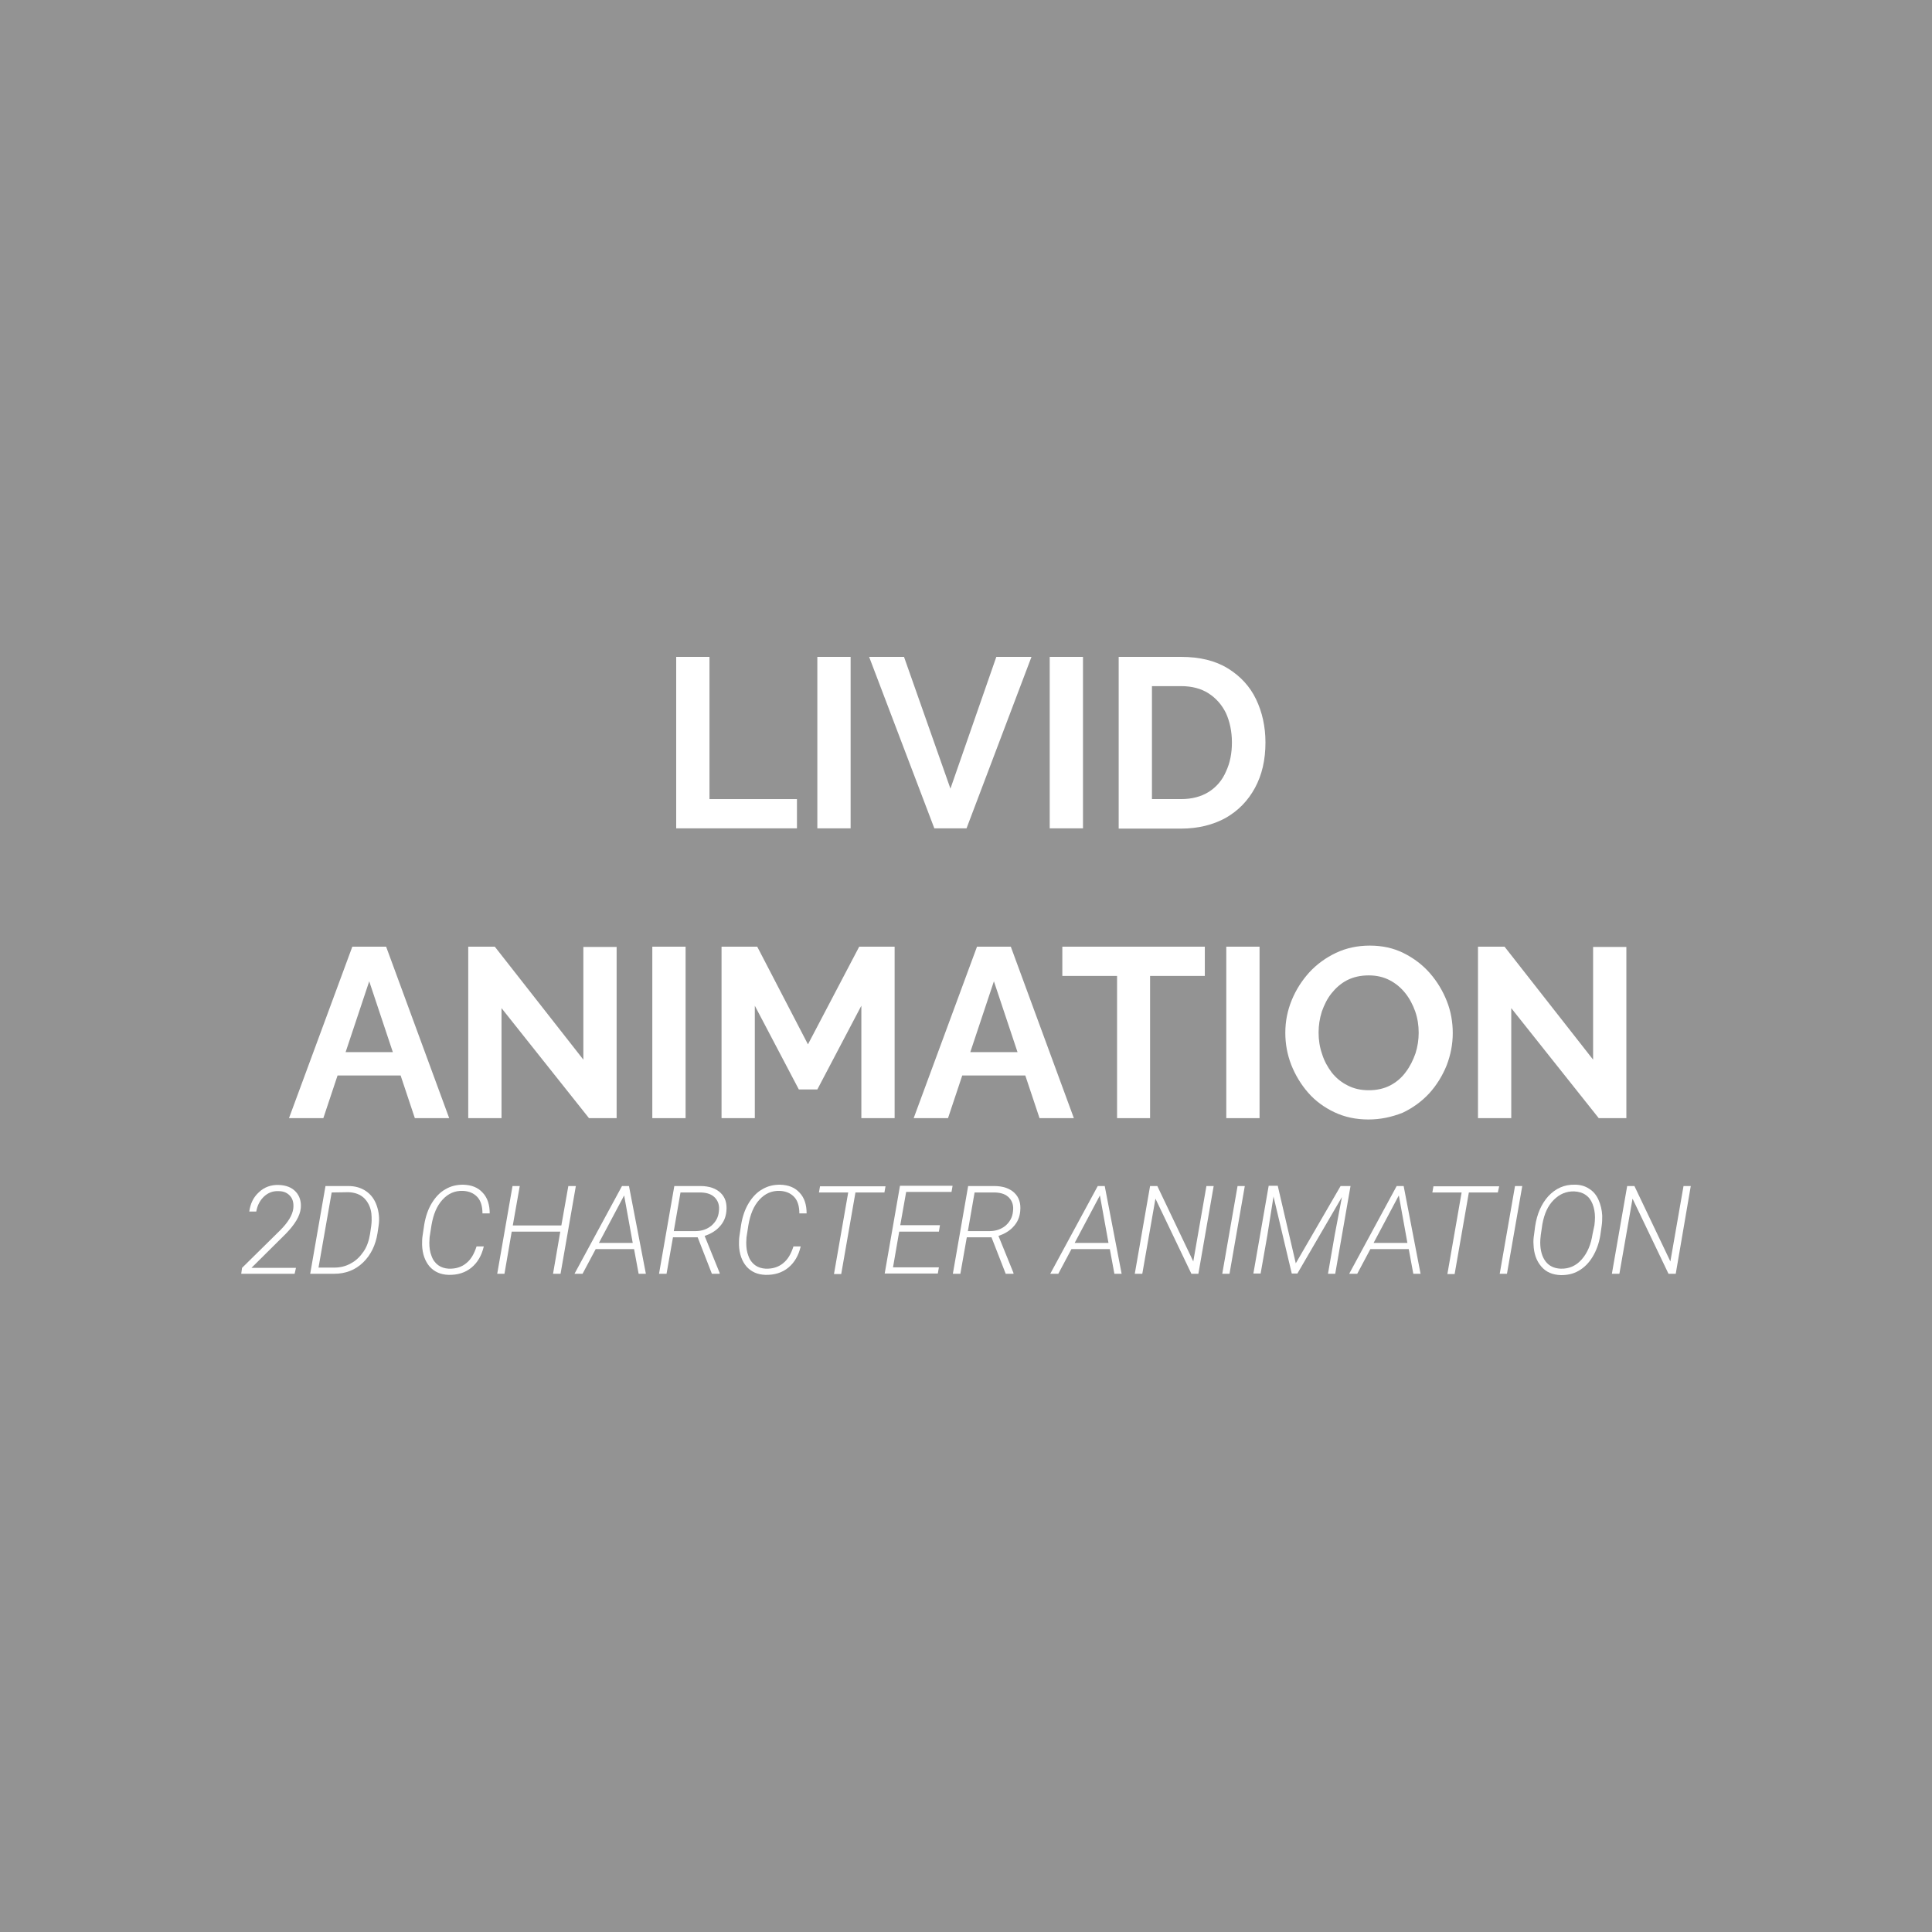
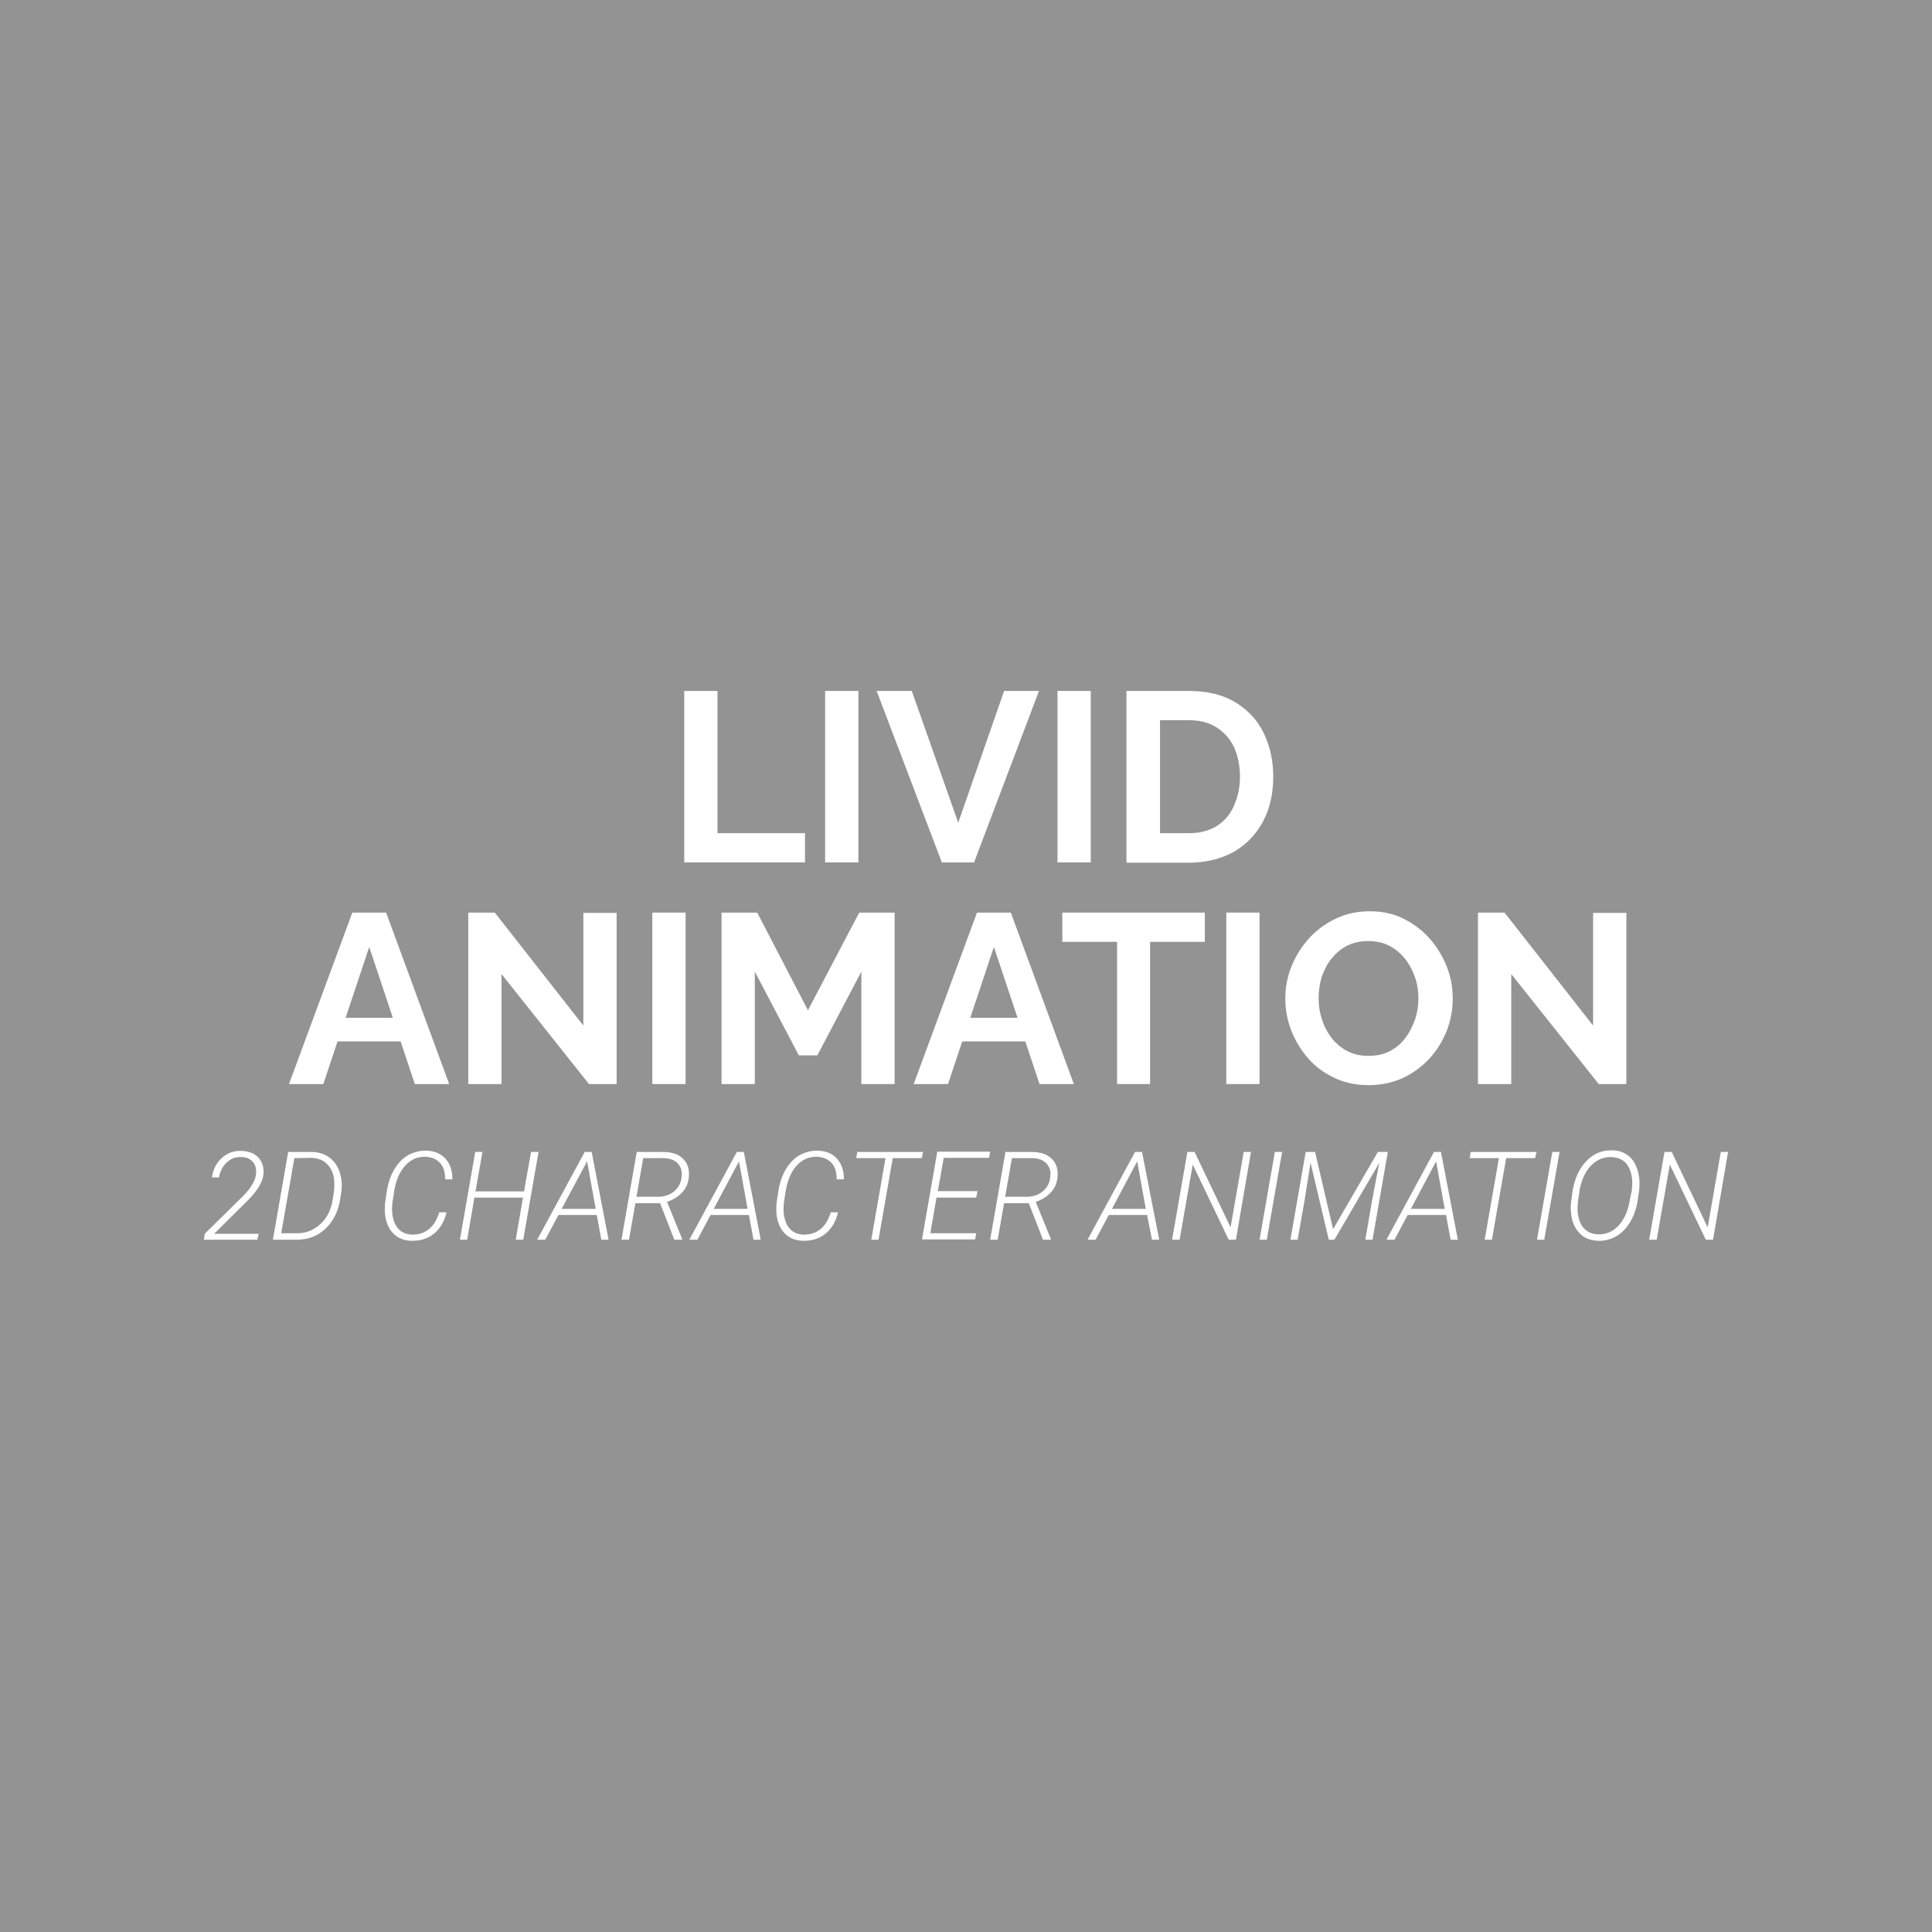
<svg xmlns="http://www.w3.org/2000/svg" version="1.1" id="Layer_1" x="0px" y="0px" viewBox="0 0 720 720" style="enable-background:new 0 0 720 720;" xml:space="preserve">
  <style type="text/css">
	.st0{opacity:0.39;enable-background:new    ;}
	.st1{fill:none;}
- 	.st2{fill:#FFFFFF;}
+ 	.st2{enable-background:new    ;}
+ 	.st3{fill:#FFFFFF;}
</style>
  <rect class="st0" width="720" height="720" />
  <rect x="-739.1" y="300" class="st1" width="720" height="407" />
  <text transform="matrix(1 0 0 1 -661.8281 365.6877)" style="font-family:'Raleway-Bold'; font-size:90px;">JUNE &amp; JULY</text>
  <text transform="matrix(1 0 0 1 -659.3281 420.8877)" style="font-family:'Roboto-LightItalic'; font-size:46px;">CALENDER ILLUSTRATIONS</text>
-   <rect x="-678.2" y="3.4" class="st1" width="561.2" height="248.8" />
-   <text transform="matrix(1 0 0 1 -512.2764 69.1435)">
-     <tspan x="0" y="0" style="font-family:'Raleway-Bold'; font-size:90px;">LIVID </tspan>
-     <tspan x="-141" y="108" style="font-family:'Raleway-Bold'; font-size:90px;">ANIMATION</tspan>
-     <tspan x="-157.7" y="166" style="font-family:'Roboto-LightItalic'; font-size:46px;">2D CHARCTER ANIMATION</tspan>
-   </text>
  <g>
-     <path class="st2" d="M252,308.7v-63.9h12.4v53H297v10.9H252z" />
-     <path class="st2" d="M304.6,308.7v-63.9H317v63.9H304.6z" />
-     <path class="st2" d="M336.9,244.8l17.3,49.1l17.1-49.1h13.1l-24.2,63.9h-12l-24.3-63.9H336.9z" />
-     <path class="st2" d="M391.2,308.7v-63.9h12.4v63.9H391.2z" />
-     <path class="st2" d="M416.9,308.7v-63.9h23.2c7,0,12.8,1.4,17.5,4.3c4.7,2.9,8.2,6.7,10.5,11.5c2.3,4.8,3.5,10.2,3.5,16.1   c0,6.5-1.3,12.1-3.9,16.9c-2.6,4.8-6.2,8.5-10.9,11.2c-4.7,2.6-10.3,4-16.7,4H416.9z M459.1,276.7c0-4.1-0.8-7.8-2.2-10.9   c-1.5-3.1-3.7-5.6-6.5-7.4c-2.8-1.8-6.2-2.7-10.3-2.7h-10.8v42.1h10.8c4.1,0,7.5-0.9,10.4-2.7c2.8-1.8,5-4.3,6.4-7.6   C458.4,284.3,459.1,280.7,459.1,276.7z" />
-     <path class="st2" d="M131.3,352.8h12.6l23.5,63.9h-12.8l-5.3-15.9h-23.5l-5.3,15.9h-12.8L131.3,352.8z M146.4,392.1l-8.8-26.4   l-8.8,26.4H146.4z" />
-     <path class="st2" d="M186.9,375.7v41h-12.4v-63.9h9.9l33,42.1v-42h12.4v63.8h-10.3L186.9,375.7z" />
-     <path class="st2" d="M243.1,416.7v-63.9h12.4v63.9H243.1z" />
-     <path class="st2" d="M321,416.7v-41.9L304.6,406h-6.9l-16.4-31.2v41.9h-12.4v-63.9h13.3l18.9,36.4l19.1-36.4h13.2v63.9H321z" />
-     <path class="st2" d="M364.1,352.8h12.6l23.5,63.9h-12.8l-5.3-15.9h-23.5l-5.3,15.9h-12.8L364.1,352.8z M379.2,392.1l-8.8-26.4   l-8.8,26.4H379.2z" />
-     <path class="st2" d="M449,363.7h-20.4v53h-12.3v-53h-20.4v-10.9H449V363.7z" />
-     <path class="st2" d="M457,416.7v-63.9h12.4v63.9H457z" />
-     <path class="st2" d="M510,417.2c-4.7,0-8.9-0.9-12.7-2.7c-3.8-1.8-7.1-4.2-9.8-7.3c-2.7-3.1-4.8-6.6-6.3-10.4   c-1.5-3.9-2.2-7.8-2.2-11.9c0-4.3,0.8-8.3,2.4-12.2c1.6-3.9,3.8-7.3,6.6-10.4c2.8-3,6.1-5.4,9.9-7.2c3.8-1.8,8-2.7,12.6-2.7   c4.6,0,8.8,0.9,12.6,2.8c3.8,1.9,7.1,4.4,9.8,7.5c2.7,3.1,4.8,6.6,6.3,10.4c1.5,3.8,2.2,7.8,2.2,11.9c0,4.2-0.8,8.2-2.3,12.1   c-1.6,3.9-3.7,7.3-6.5,10.4c-2.8,3-6.1,5.4-9.9,7.2C518.6,416.3,514.5,417.2,510,417.2z M491.4,384.8c0,2.8,0.4,5.4,1.3,8   c0.8,2.6,2.1,4.9,3.6,6.9c1.6,2,3.5,3.6,5.9,4.8c2.3,1.2,4.9,1.8,7.9,1.8c3,0,5.7-0.6,8-1.8c2.3-1.2,4.3-2.9,5.8-5   c1.6-2.1,2.7-4.4,3.6-6.9c0.8-2.5,1.2-5.1,1.2-7.7c0-2.8-0.4-5.4-1.3-8c-0.9-2.5-2.1-4.8-3.7-6.8c-1.6-2-3.5-3.6-5.8-4.8   c-2.3-1.2-4.9-1.8-7.8-1.8c-3.1,0-5.7,0.6-8.1,1.8c-2.3,1.2-4.2,2.9-5.8,4.9c-1.6,2-2.7,4.3-3.6,6.8   C491.8,379.6,491.4,382.1,491.4,384.8z" />
-     <path class="st2" d="M563.2,375.7v41h-12.4v-63.9h9.9l33,42.1v-42h12.4v63.8h-10.3L563.2,375.7z" />
-     <path class="st2" d="M109.8,474.7H89.9l0.3-2.2l14.2-14c3-3,4.6-5.7,4.9-8.1c0.2-1.9-0.1-3.4-1.1-4.6c-1-1.2-2.4-1.9-4.4-1.9   c-2.1-0.1-3.9,0.6-5.4,2c-1.5,1.4-2.5,3.3-2.9,5.6l-2.6,0c0.4-2.9,1.5-5.3,3.6-7.2c2-1.9,4.5-2.8,7.4-2.7c2.7,0.1,4.8,0.9,6.3,2.5   c1.5,1.6,2.1,3.7,1.9,6.1c-0.3,3-2.2,6.1-5.6,9.6l-12.8,12.7h16.6L109.8,474.7z" />
-     <path class="st2" d="M115.6,474.7l5.7-32.7l8.5,0c2.5,0,4.7,0.6,6.6,1.9c1.9,1.3,3.2,3.1,4,5.4c0.8,2.3,1.1,4.8,0.7,7.5l-0.4,2.7   c-0.7,4.5-2.5,8.2-5.4,11c-2.9,2.8-6.5,4.2-10.8,4.2H115.6z M123.6,444.4l-4.9,28l5.8,0c2.3,0,4.4-0.5,6.3-1.6   c1.9-1,3.4-2.5,4.7-4.4s2-4.1,2.4-6.5s0.6-4.1,0.6-5c0-0.9,0-1.8-0.1-2.7c-0.3-2.4-1.3-4.3-2.7-5.7c-1.5-1.4-3.4-2.1-5.8-2.2   L123.6,444.4z" />
-     <path class="st2" d="M180.3,464.5c-0.8,3.4-2.3,6-4.6,7.9s-5.2,2.8-8.6,2.7c-2.9-0.1-5.2-1.1-7-3.1c-1.7-2-2.7-4.7-2.8-8.1   c0-1.2,0-2.3,0.2-3.5l0.6-4c0.5-3,1.4-5.7,2.8-8c1.4-2.3,3.1-4.1,5.1-5.2c2-1.2,4.2-1.7,6.6-1.7c3.1,0.1,5.5,1,7.3,3   c1.8,1.9,2.6,4.5,2.6,7.7l-2.7,0c0-2.6-0.6-4.7-1.9-6.1c-1.3-1.4-3.1-2.2-5.4-2.3c-3-0.1-5.5,1-7.6,3.3c-2.1,2.3-3.4,5.4-4.1,9.5   l-0.7,4.5l-0.1,2c0,1.8,0.2,3.4,0.8,4.9c0.5,1.5,1.4,2.7,2.5,3.5c1.1,0.8,2.4,1.2,3.9,1.3c2.6,0.1,4.8-0.6,6.5-2   c1.8-1.4,3-3.5,3.9-6.3L180.3,464.5z" />
-     <path class="st2" d="M208.9,474.7h-2.8l2.7-15.7h-18.1l-2.7,15.7h-2.7L191,442h2.7l-2.6,14.7h18.1l2.6-14.7h2.8L208.9,474.7z" />
-     <path class="st2" d="M236.3,465.5H222l-4.9,9.2h-3l17.7-32.7h2.6l6.3,32.7H238L236.3,465.5z M223.2,463.2h12.6l-3.2-17.7   L223.2,463.2z" />
-     <path class="st2" d="M260,461.1h-9.2l-2.4,13.6h-2.8l5.7-32.7l9.7,0c3.3,0,5.8,0.9,7.5,2.5c1.8,1.7,2.5,4,2.2,6.9   c-0.2,2.2-1,4.1-2.5,5.7c-1.4,1.6-3.3,2.7-5.6,3.5l5.6,13.8l0,0.3h-2.9L260,461.1z M251.1,458.8l8.1,0c2.3,0,4.3-0.7,5.9-2   c1.6-1.4,2.6-3.1,2.8-5.3c0.3-2.1-0.2-3.8-1.4-5.1c-1.2-1.3-2.9-1.9-5.2-2l-7.7,0L251.1,458.8z" />
-     <path class="st2" d="M298.4,464.5c-0.8,3.4-2.3,6-4.6,7.9s-5.2,2.8-8.6,2.7c-2.9-0.1-5.2-1.1-7-3.1c-1.7-2-2.7-4.7-2.8-8.1   c0-1.2,0-2.3,0.2-3.5l0.6-4c0.5-3,1.4-5.7,2.8-8c1.4-2.3,3.1-4.1,5.1-5.2c2-1.2,4.2-1.7,6.6-1.7c3.1,0.1,5.5,1,7.3,3   c1.8,1.9,2.6,4.5,2.6,7.7l-2.7,0c0-2.6-0.6-4.7-1.9-6.1c-1.3-1.4-3.1-2.2-5.4-2.3c-3-0.1-5.5,1-7.6,3.3c-2.1,2.3-3.4,5.4-4.1,9.5   l-0.7,4.5l-0.1,2c0,1.8,0.2,3.4,0.8,4.9c0.5,1.5,1.4,2.7,2.5,3.5c1.1,0.8,2.4,1.2,3.9,1.3c2.6,0.1,4.8-0.6,6.5-2   c1.8-1.4,3-3.5,3.9-6.3L298.4,464.5z" />
-     <path class="st2" d="M329.6,444.4h-10.8l-5.3,30.4h-2.7l5.3-30.4h-10.9l0.4-2.3H330L329.6,444.4z" />
-     <path class="st2" d="M349.9,459h-14.8l-2.3,13.3h17.1l-0.4,2.3h-19.8l5.7-32.7H355l-0.4,2.3h-16.9l-2.2,12.4h14.8L349.9,459z" />
-     <path class="st2" d="M369.5,461.1h-9.2l-2.4,13.6h-2.8l5.7-32.7l9.7,0c3.3,0,5.8,0.9,7.5,2.5c1.8,1.7,2.5,4,2.2,6.9   c-0.2,2.2-1,4.1-2.5,5.7c-1.4,1.6-3.3,2.7-5.6,3.5l5.6,13.8l0,0.3h-2.9L369.5,461.1z M360.7,458.8l8.1,0c2.3,0,4.3-0.7,5.9-2   c1.6-1.4,2.6-3.1,2.8-5.3c0.3-2.1-0.2-3.8-1.4-5.1c-1.2-1.3-2.9-1.9-5.2-2l-7.7,0L360.7,458.8z" />
-     <path class="st2" d="M413.6,465.5h-14.3l-4.9,9.2h-3l17.7-32.7h2.6l6.3,32.7h-2.7L413.6,465.5z M400.5,463.2h12.6l-3.2-17.7   L400.5,463.2z" />
-     <path class="st2" d="M446.6,474.7H444l-13.4-28l-4.9,28h-2.8l5.7-32.7h2.7l13.4,28.1l4.9-28.1h2.7L446.6,474.7z" />
-     <path class="st2" d="M458.2,474.7h-2.7l5.7-32.7h2.7L458.2,474.7z" />
-     <path class="st2" d="M476.2,442l6.7,28.8l16.7-28.8h3.7l-5.7,32.7h-2.7l2.5-14.4l2.7-14.2l-16.6,28.5h-2.1l-6.8-28.7l-2.3,14.5   l-2.5,14.2h-2.7l5.7-32.7H476.2z" />
-     <path class="st2" d="M525,465.5h-14.3l-4.9,9.2h-3l17.7-32.7h2.6l6.3,32.7h-2.7L525,465.5z M511.9,463.2h12.6l-3.2-17.7   L511.9,463.2z" />
-     <path class="st2" d="M558.2,444.4h-10.8l-5.3,30.4h-2.7l5.3-30.4h-10.9l0.4-2.3h24.5L558.2,444.4z" />
-     <path class="st2" d="M561.6,474.7h-2.7l5.7-32.7h2.7L561.6,474.7z" />
-     <path class="st2" d="M581.7,475.2c-3.1-0.1-5.5-1.1-7.3-3.2c-1.8-2.1-2.8-4.8-2.9-8.3c-0.1-1.2,0-2.4,0.2-3.6l0.4-3.1   c0.7-4.6,2.3-8.3,4.9-11.2c2.7-2.9,6-4.4,9.9-4.3c2,0,3.8,0.5,5.3,1.5c1.5,0.9,2.7,2.3,3.5,4.1c0.8,1.8,1.3,3.8,1.4,5.9   c0,1.3,0,2.5-0.2,3.8l-0.5,3.5c-0.5,3.1-1.5,5.8-2.9,8.1c-1.4,2.3-3.1,4-5.2,5.2S584.1,475.2,581.7,475.2z M594.2,456.6   c0.1-0.9,0.2-1.9,0.2-2.9c0-1.8-0.3-3.5-0.9-5c-0.6-1.5-1.4-2.6-2.6-3.4c-1.1-0.8-2.5-1.2-4.2-1.3c-3-0.1-5.5,1-7.7,3.2   s-3.5,5.2-4.2,9c-0.5,3.1-0.8,5.3-0.8,6.8c0,3,0.7,5.4,2,7.1s3.2,2.6,5.6,2.7c3.2,0.1,5.8-1.1,7.9-3.5s3.4-5.5,4-9.4L594.2,456.6z" />
-     <path class="st2" d="M624.5,474.7h-2.7l-13.4-28l-4.9,28h-2.8l5.7-32.7h2.7l13.4,28.1l4.9-28.1h2.7L624.5,474.7z" />
+     <g>
+       <text transform="matrix(1 0 0 1 -504.5266 109.416)" style="font-family:'Raleway-Bold'; font-size:90px;">LIVID </text>
+       <text transform="matrix(1 0 0 1 -645.5266 191.967)" style="font-family:'Raleway-Bold'; font-size:90px;">ANIMATION</text>
+     </g>
+     <text transform="matrix(1 0 0 1 -677.7263 249.967)" style="font-family:'Roboto-LightItalic'; font-size:46px;">2D CHARACTER ANIMATION</text>
+   </g>
+   <g>
+     <g>
+       <g class="st2">
+         <path class="st3" d="M255,321.4v-63.9h12.4v53H300v10.9H255z" />
+         <path class="st3" d="M307.5,321.4v-63.9h12.4v63.9H307.5z" />
+         <path class="st3" d="M339.8,257.5l17.3,49.1l17.1-49.1h13l-24.2,63.9h-12l-24.3-63.9H339.8z" />
+         <path class="st3" d="M394.1,321.4v-63.9h12.4v63.9H394.1z" />
+         <path class="st3" d="M419.8,321.4v-63.9h23.2c7,0,12.8,1.4,17.5,4.3c4.7,2.9,8.2,6.7,10.5,11.5c2.3,4.8,3.5,10.2,3.5,16.1     c0,6.5-1.3,12.1-3.9,16.9c-2.6,4.8-6.2,8.5-10.9,11.2c-4.7,2.6-10.3,4-16.7,4H419.8z M462.1,289.4c0-4.1-0.8-7.8-2.2-10.9     c-1.5-3.2-3.7-5.6-6.5-7.4c-2.8-1.8-6.2-2.7-10.3-2.7h-10.8v42.1h10.8c4.1,0,7.5-0.9,10.4-2.7c2.8-1.8,5-4.3,6.4-7.6     C461.3,297,462.1,293.4,462.1,289.4z" />
+       </g>
+       <g class="st2">
+         <path class="st3" d="M131.3,340.1h12.6l23.5,63.9h-12.8l-5.3-15.9h-23.5l-5.3,15.9h-12.8L131.3,340.1z M146.4,379.3l-8.8-26.4     l-8.8,26.4H146.4z" />
+         <path class="st3" d="M186.9,363v41h-12.4v-63.9h9.9l33,42.1v-42h12.4V404h-10.3L186.9,363z" />
+         <path class="st3" d="M243.1,404v-63.9h12.4V404H243.1z" />
+         <path class="st3" d="M321,404v-41.9l-16.4,31.2h-6.9l-16.4-31.2V404h-12.4v-63.9h13.3l18.9,36.4l19.1-36.4h13.2V404H321z" />
+         <path class="st3" d="M364.1,340.1h12.6l23.5,63.9h-12.8l-5.3-15.9h-23.5l-5.3,15.9h-12.8L364.1,340.1z M379.2,379.3l-8.8-26.4     l-8.8,26.4H379.2z" />
+         <path class="st3" d="M449,351h-20.4v53h-12.3v-53h-20.4v-10.9H449V351z" />
+         <path class="st3" d="M457,404v-63.9h12.4V404H457z" />
+         <path class="st3" d="M510,404.4c-4.7,0-8.9-0.9-12.7-2.7c-3.8-1.8-7.1-4.2-9.8-7.3c-2.7-3.1-4.8-6.6-6.3-10.4     c-1.5-3.9-2.2-7.8-2.2-11.9c0-4.3,0.8-8.3,2.4-12.2c1.6-3.9,3.8-7.3,6.6-10.4c2.8-3,6.1-5.4,9.9-7.2c3.8-1.8,8-2.7,12.6-2.7     c4.6,0,8.8,0.9,12.6,2.8c3.8,1.9,7.1,4.4,9.8,7.5c2.7,3.1,4.8,6.6,6.3,10.4c1.5,3.8,2.2,7.8,2.2,11.9c0,4.2-0.8,8.2-2.3,12.1     c-1.6,3.9-3.7,7.3-6.5,10.3c-2.8,3-6.1,5.4-9.9,7.2C518.6,403.6,514.5,404.4,510,404.4z M491.4,372c0,2.8,0.4,5.4,1.3,8     c0.8,2.6,2.1,4.9,3.6,6.9c1.6,2,3.5,3.6,5.8,4.8c2.3,1.2,4.9,1.8,7.9,1.8c3,0,5.7-0.6,8-1.8c2.3-1.2,4.3-2.9,5.8-5     c1.6-2.1,2.7-4.4,3.6-6.9c0.8-2.5,1.2-5.1,1.2-7.7c0-2.8-0.4-5.4-1.3-8c-0.9-2.5-2.1-4.8-3.7-6.8c-1.6-2-3.5-3.6-5.8-4.8     c-2.3-1.2-4.9-1.8-7.8-1.8c-3.1,0-5.7,0.6-8.1,1.8c-2.3,1.2-4.2,2.9-5.8,4.9c-1.6,2-2.7,4.3-3.6,6.8     C491.8,366.8,491.4,369.4,491.4,372z" />
+         <path class="st3" d="M563.2,363v41h-12.4v-63.9h9.9l33,42.1v-42h12.4V404h-10.3L563.2,363z" />
+       </g>
+     </g>
+     <g class="st2">
+       <path class="st3" d="M95.9,462H76l0.3-2.2l14.2-14c3-3,4.6-5.7,4.9-8.1c0.2-1.9-0.1-3.4-1.1-4.6s-2.4-1.9-4.4-1.9    c-2.1-0.1-3.9,0.6-5.4,2c-1.5,1.4-2.5,3.3-2.9,5.6l-2.6,0c0.4-2.9,1.5-5.3,3.6-7.2s4.5-2.8,7.4-2.7c2.7,0.1,4.8,0.9,6.3,2.5    c1.5,1.6,2.1,3.7,1.9,6.1c-0.3,3-2.2,6.1-5.6,9.6l-12.8,12.7h16.6L95.9,462z" />
+       <path class="st3" d="M101.7,462l5.7-32.7l8.5,0c2.5,0,4.7,0.6,6.6,1.9c1.9,1.3,3.2,3.1,4,5.4c0.8,2.3,1.1,4.8,0.7,7.5l-0.4,2.7    c-0.7,4.5-2.5,8.2-5.4,11s-6.5,4.2-10.8,4.2H101.7z M109.7,431.6l-4.9,28l5.8,0c2.3,0,4.4-0.5,6.3-1.6s3.4-2.5,4.7-4.4    c1.2-1.9,2-4.1,2.4-6.5c0.4-2.4,0.6-4.1,0.6-5s0-1.8-0.1-2.7c-0.3-2.4-1.3-4.3-2.7-5.7s-3.4-2.1-5.8-2.2L109.7,431.6z" />
+       <path class="st3" d="M166.4,451.8c-0.8,3.4-2.3,6-4.6,7.9c-2.3,1.9-5.2,2.8-8.6,2.7c-2.9-0.1-5.2-1.1-7-3.1    c-1.7-2-2.7-4.7-2.8-8.1c0-1.2,0-2.3,0.2-3.5l0.6-4c0.5-3,1.4-5.7,2.8-8c1.4-2.3,3.1-4.1,5.1-5.2s4.2-1.7,6.6-1.7    c3.1,0.1,5.5,1,7.3,3s2.6,4.5,2.6,7.7l-2.7,0c0-2.6-0.6-4.7-1.9-6.1c-1.3-1.4-3.1-2.2-5.4-2.3c-3-0.1-5.5,1-7.6,3.3    c-2.1,2.3-3.4,5.4-4.1,9.5l-0.7,4.5l-0.1,2c0,1.8,0.2,3.4,0.8,4.9c0.5,1.5,1.4,2.7,2.5,3.5s2.4,1.2,3.9,1.3c2.6,0.1,4.8-0.6,6.5-2    c1.8-1.4,3-3.5,3.9-6.3L166.4,451.8z" />
+       <path class="st3" d="M195,462h-2.8l2.7-15.7h-18.1l-2.7,15.7h-2.7l5.7-32.7h2.7l-2.6,14.7h18.1l2.6-14.7h2.8L195,462z" />
+       <path class="st3" d="M222.4,452.8h-14.3l-4.9,9.2h-3l17.7-32.7h2.6l6.3,32.7h-2.7L222.4,452.8z M209.3,450.5H222l-3.2-17.7    L209.3,450.5z" />
+       <path class="st3" d="M246,448.4h-9.2l-2.4,13.6h-2.8l5.7-32.7l9.7,0c3.3,0,5.8,0.8,7.5,2.5c1.8,1.7,2.5,4,2.2,6.9    c-0.2,2.2-1,4.1-2.5,5.7s-3.3,2.7-5.6,3.5l5.6,13.8l0,0.3h-2.9L246,448.4z M237.2,446l8.1,0c2.3,0,4.3-0.7,5.9-2    c1.6-1.4,2.6-3.1,2.8-5.3c0.3-2.1-0.2-3.8-1.4-5.1s-2.9-1.9-5.2-2l-7.7,0L237.2,446z" />
+       <path class="st3" d="M279.1,452.8h-14.3l-4.9,9.2h-3l17.7-32.7h2.6l6.3,32.7h-2.7L279.1,452.8z M266,450.5h12.6l-3.2-17.7    L266,450.5z" />
+       <path class="st3" d="M312.3,451.8c-0.8,3.4-2.3,6-4.6,7.9c-2.3,1.9-5.2,2.8-8.6,2.7c-2.9-0.1-5.2-1.1-7-3.1    c-1.7-2-2.7-4.7-2.8-8.1c0-1.2,0-2.3,0.2-3.5l0.6-4c0.5-3,1.4-5.7,2.8-8c1.4-2.3,3.1-4.1,5.1-5.2s4.2-1.7,6.6-1.7    c3.1,0.1,5.5,1,7.3,3s2.6,4.5,2.6,7.7l-2.7,0c0-2.6-0.6-4.7-1.9-6.1c-1.3-1.4-3.1-2.2-5.4-2.3c-3-0.1-5.5,1-7.6,3.3    c-2.1,2.3-3.4,5.4-4.1,9.5l-0.7,4.5l-0.1,2c0,1.8,0.2,3.4,0.8,4.9c0.5,1.5,1.4,2.7,2.5,3.5s2.4,1.2,3.9,1.3c2.6,0.1,4.8-0.6,6.5-2    c1.8-1.4,3-3.5,3.9-6.3L312.3,451.8z" />
+       <path class="st3" d="M343.5,431.6h-10.8l-5.3,30.4h-2.7l5.3-30.4h-10.9l0.4-2.3h24.5L343.5,431.6z" />
+       <path class="st3" d="M363.8,446.3H349l-2.3,13.3h17.1l-0.4,2.3h-19.8l5.7-32.7h19.7l-0.4,2.3h-16.9l-2.2,12.4h14.8L363.8,446.3z" />
+       <path class="st3" d="M383.4,448.4h-9.2l-2.4,13.6h-2.8l5.7-32.7l9.7,0c3.3,0,5.8,0.8,7.5,2.5c1.8,1.7,2.5,4,2.2,6.9    c-0.2,2.2-1,4.1-2.5,5.7s-3.3,2.7-5.6,3.5l5.6,13.8l0,0.3h-2.9L383.4,448.4z M374.6,446l8.1,0c2.3,0,4.3-0.7,5.9-2    c1.6-1.4,2.6-3.1,2.8-5.3c0.3-2.1-0.2-3.8-1.4-5.1s-2.9-1.9-5.2-2l-7.7,0L374.6,446z" />
+       <path class="st3" d="M427.5,452.8h-14.3l-4.9,9.2h-3l17.7-32.7h2.6L432,462h-2.7L427.5,452.8z M414.4,450.5h12.6l-3.2-17.7    L414.4,450.5z" />
+       <path class="st3" d="M460.6,462h-2.7l-13.4-28l-4.9,28h-2.8l5.7-32.7h2.7l13.4,28.1l4.9-28.1h2.7L460.6,462z" />
+       <path class="st3" d="M472.1,462h-2.7l5.7-32.7h2.7L472.1,462z" />
+       <path class="st3" d="M490.1,429.3l6.7,28.8l16.7-28.8h3.7l-5.7,32.7h-2.7l2.5-14.4l2.7-14.2L497.3,462h-2.1l-6.8-28.7l-2.3,14.5    l-2.5,14.2h-2.7l5.7-32.7H490.1z" />
+       <path class="st3" d="M538.9,452.8h-14.3l-4.9,9.2h-3l17.7-32.7h2.6l6.3,32.7h-2.7L538.9,452.8z M525.8,450.5h12.6l-3.2-17.7    L525.8,450.5z" />
+       <path class="st3" d="M572.1,431.6h-10.8L556,462h-2.7l5.3-30.4h-10.9l0.4-2.3h24.5L572.1,431.6z" />
+       <path class="st3" d="M575.5,462h-2.7l5.7-32.7h2.7L575.5,462z" />
+       <path class="st3" d="M595.6,462.4c-3.1-0.1-5.5-1.1-7.3-3.2c-1.8-2.1-2.8-4.8-2.9-8.3c-0.1-1.2,0-2.4,0.2-3.6l0.4-3.1    c0.7-4.6,2.3-8.3,4.9-11.2c2.7-3,6-4.4,9.9-4.3c2,0,3.8,0.5,5.3,1.5c1.5,0.9,2.7,2.3,3.5,4.1c0.8,1.8,1.3,3.8,1.4,5.9    c0,1.3,0,2.5-0.2,3.8l-0.5,3.5c-0.5,3.1-1.5,5.8-2.9,8.1s-3.1,4-5.2,5.2C600.2,461.9,598,462.5,595.6,462.4z M608.1,443.8    c0.1-0.9,0.2-1.9,0.2-2.9c0-1.8-0.3-3.5-0.9-5s-1.4-2.6-2.6-3.4c-1.1-0.8-2.5-1.2-4.2-1.3c-3-0.1-5.5,1-7.7,3.2    c-2.1,2.2-3.5,5.2-4.2,9c-0.5,3.1-0.8,5.3-0.8,6.8c0,3,0.7,5.4,2,7.1s3.2,2.6,5.6,2.7c3.2,0.1,5.8-1.1,7.9-3.5s3.4-5.5,4-9.4    L608.1,443.8z" />
+       <path class="st3" d="M638.4,462h-2.7l-13.4-28l-4.9,28h-2.8l5.7-32.7h2.7l13.4,28.1l4.9-28.1h2.7L638.4,462z" />
+     </g>
  </g>
</svg>
